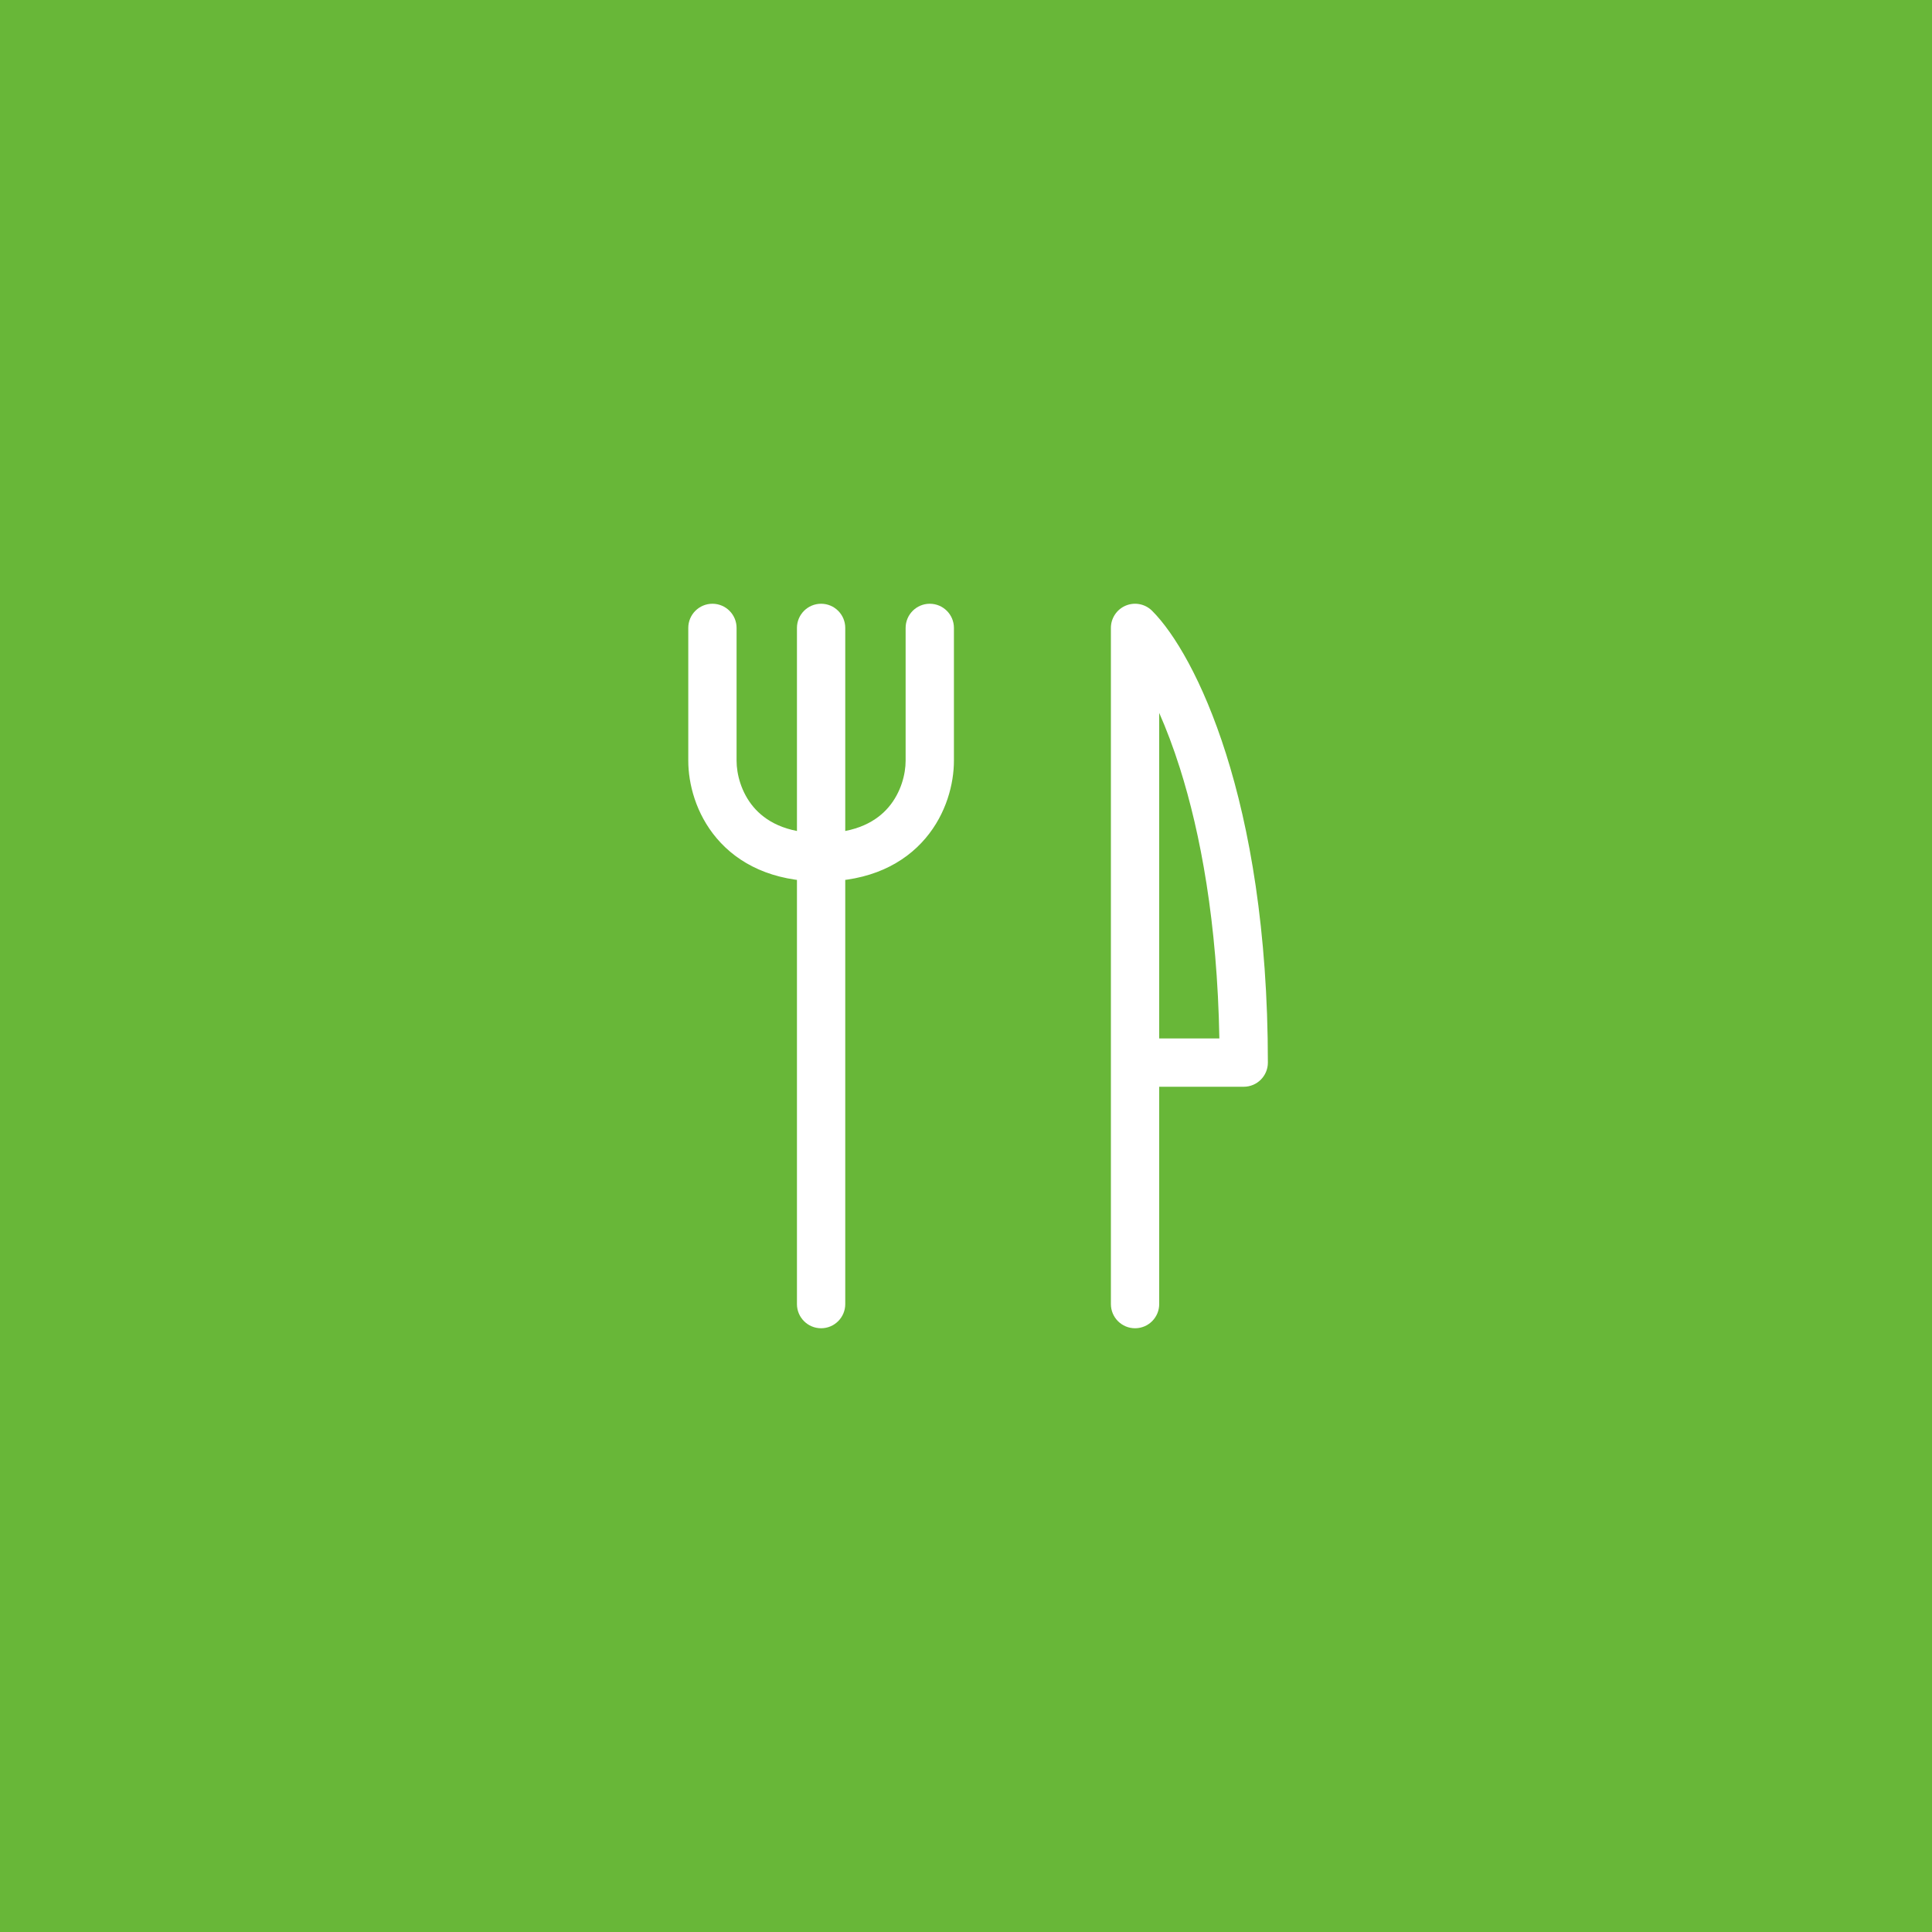
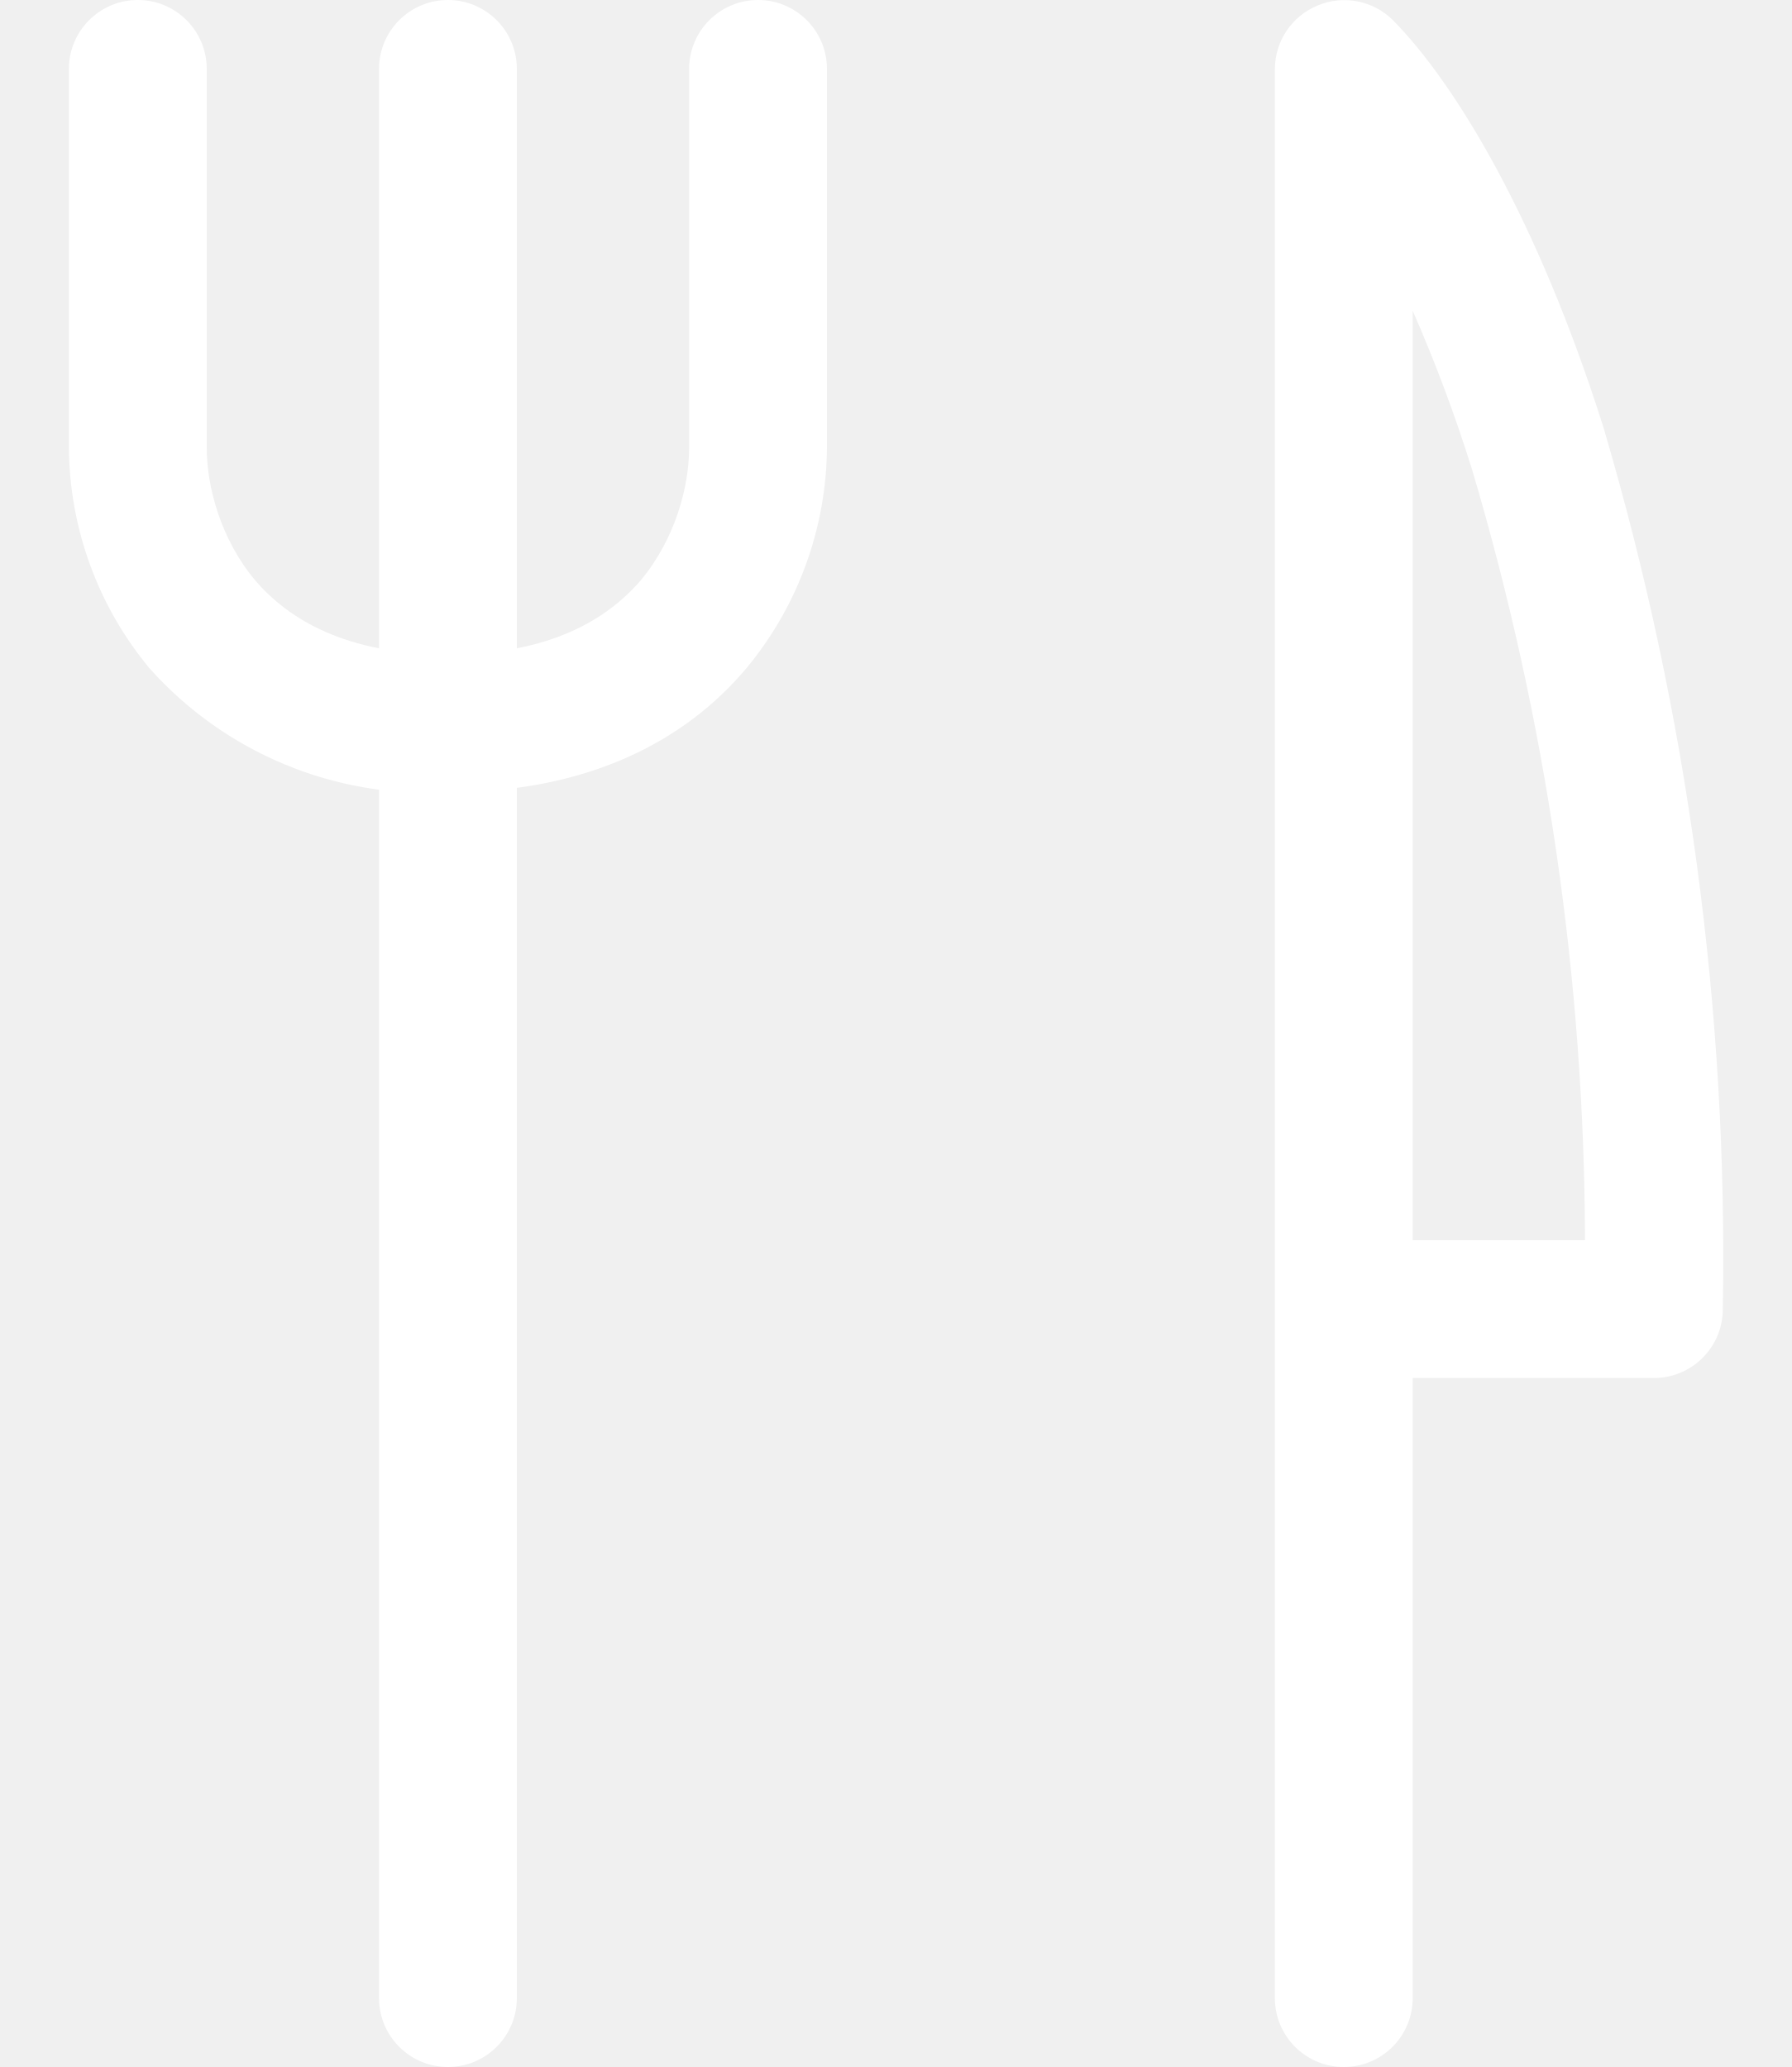
- <svg xmlns="http://www.w3.org/2000/svg" width="80" height="80" viewBox="0 0 80 80" fill="none">
-   <rect width="80" height="80" fill="#68B738" />
-   <path fill-rule="evenodd" clip-rule="evenodd" d="M46.617 25.076C46.991 24.921 47.421 25.007 47.707 25.293C48.616 26.201 49.804 28.171 50.766 31.211C51.737 34.28 52.5 38.508 52.5 44C52.5 44.552 52.052 45 51.5 45H48V54C48 54.552 47.552 55 47 55C46.448 55 46 54.552 46 54V26C46 25.596 46.244 25.231 46.617 25.076ZM48 43H50.491C50.405 38.184 49.705 34.487 48.859 31.814C48.581 30.935 48.288 30.172 48 29.519V43Z" fill="white" />
-   <path fill-rule="evenodd" clip-rule="evenodd" d="M34 25C34.552 25 35 25.448 35 26V54C35 54.552 34.552 55 34 55C33.448 55 33 54.552 33 54V26C33 25.448 33.448 25 34 25Z" fill="white" />
-   <path fill-rule="evenodd" clip-rule="evenodd" d="M29.5 25C30.052 25 30.5 25.448 30.5 26V31.5C30.5 32.057 30.692 32.815 31.201 33.417C31.68 33.983 32.514 34.5 34 34.5C34.552 34.5 35 34.948 35 35.5C35 36.052 34.552 36.5 34 36.5C31.985 36.5 30.57 35.767 29.674 34.708C28.808 33.685 28.5 32.443 28.5 31.5V26C28.5 25.448 28.948 25 29.5 25Z" fill="white" />
-   <path fill-rule="evenodd" clip-rule="evenodd" d="M38.5 25C37.948 25 37.5 25.448 37.5 26V31.5C37.5 32.057 37.308 32.815 36.799 33.417C36.32 33.983 35.485 34.5 34 34.5C33.448 34.5 33 34.948 33 35.5C33 36.052 33.448 36.5 34 36.5C36.014 36.5 37.43 35.767 38.326 34.708C39.192 33.685 39.5 32.443 39.5 31.5V26C39.5 25.448 39.052 25 38.5 25Z" fill="white" />
+ <svg xmlns="http://www.w3.org/2000/svg" width="26" height="30" fill="none">
+   <path fill="#fff" fill-rule="evenodd" d="M19.12.08a1 1 0 0 1 1.09.21c.9.91 2.1 2.88 3.06 5.92A42.6 42.6 0 0 1 25 19a1 1 0 0 1-1 1h-3.5v9a1 1 0 1 1-2 0V1a1 1 0 0 1 .62-.92ZM20.5 18H23a39.62 39.62 0 0 0-1.64-11.19 22.4 22.4 0 0 0-.86-2.3V18ZM6.5 0a1 1 0 0 1 1 1v28a1 1 0 1 1-2 0V1a1 1 0 0 1 1-1Z" clip-rule="evenodd" />
+   <path fill="#fff" fill-rule="evenodd" d="M2 0a1 1 0 0 1 1 1v5.5c0 .56.2 1.32.7 1.92.48.56 1.31 1.08 2.8 1.08a1 1 0 1 1 0 2 5.41 5.41 0 0 1-4.33-1.8A5.07 5.07 0 0 1 1 6.5V1a1 1 0 0 1 1-1Z" clip-rule="evenodd" />
+   <path fill="#fff" fill-rule="evenodd" d="M11 0a1 1 0 0 0-1 1v5.5c0 .56-.2 1.32-.7 1.92-.48.56-1.31 1.08-2.8 1.08a1 1 0 0 0 0 2c2.01 0 3.43-.73 4.33-1.8A5.07 5.07 0 0 0 12 6.5V1a1 1 0 0 0-1-1Z" clip-rule="evenodd" />
</svg>
